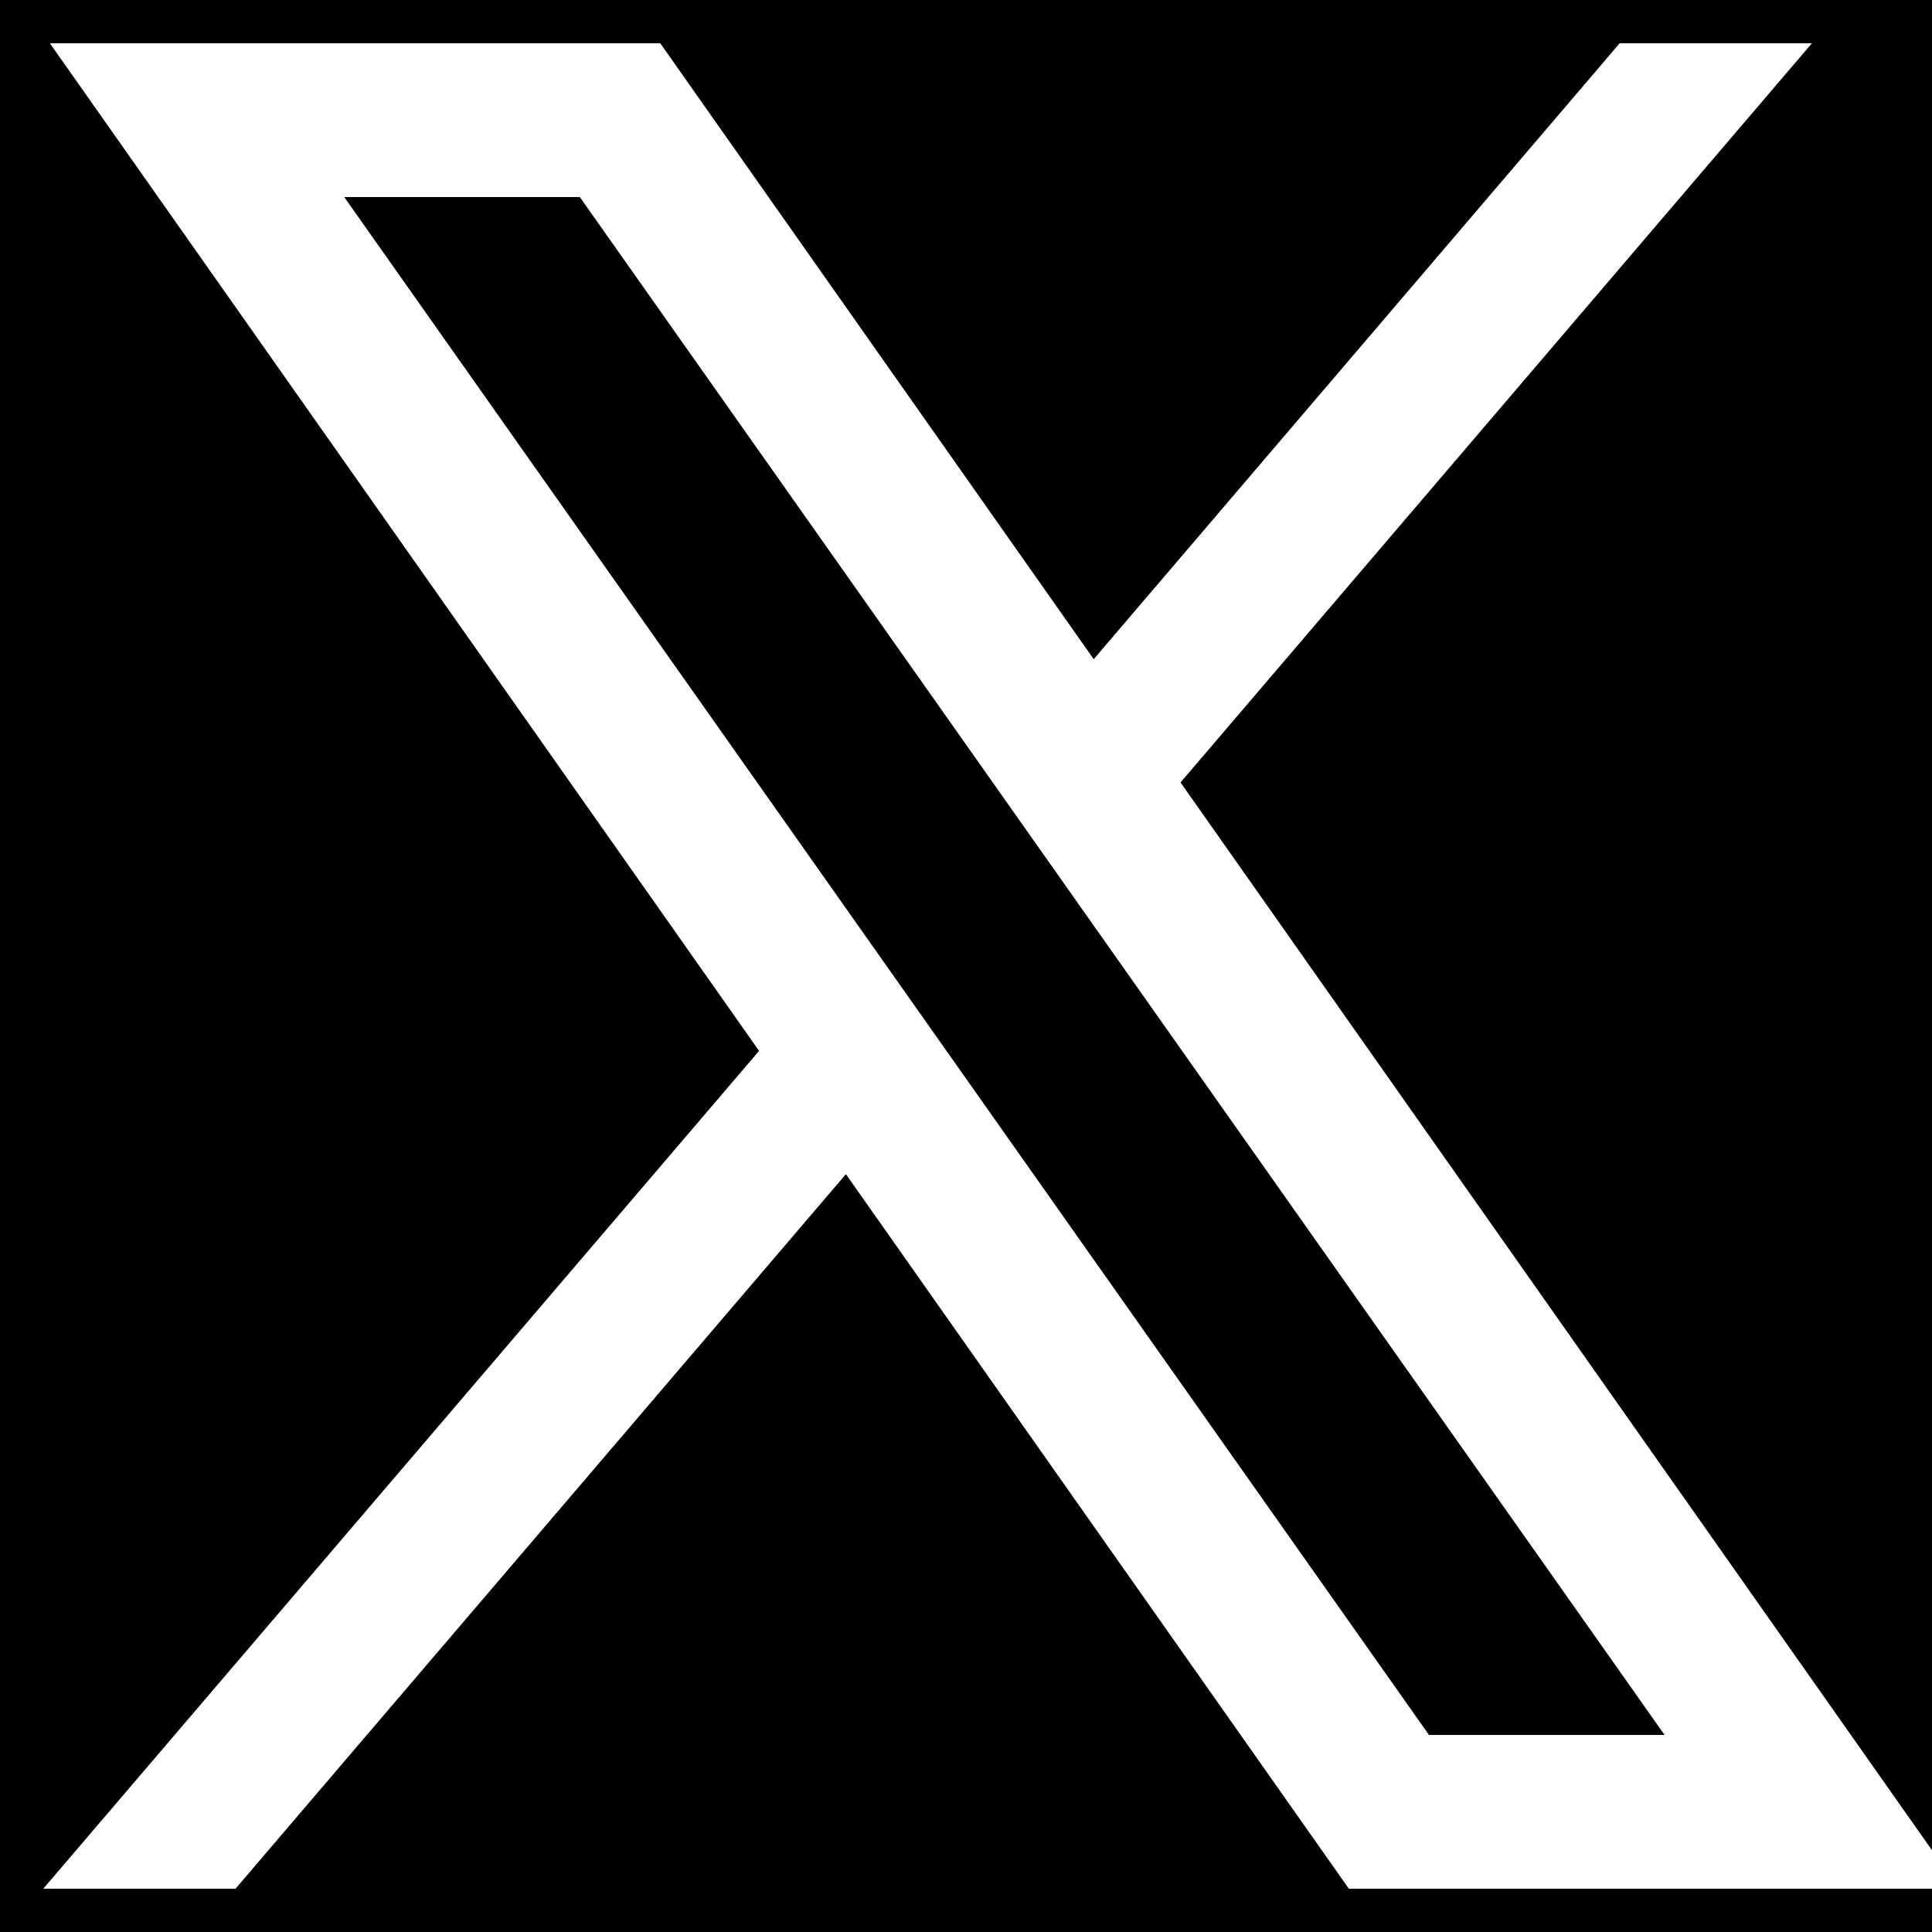
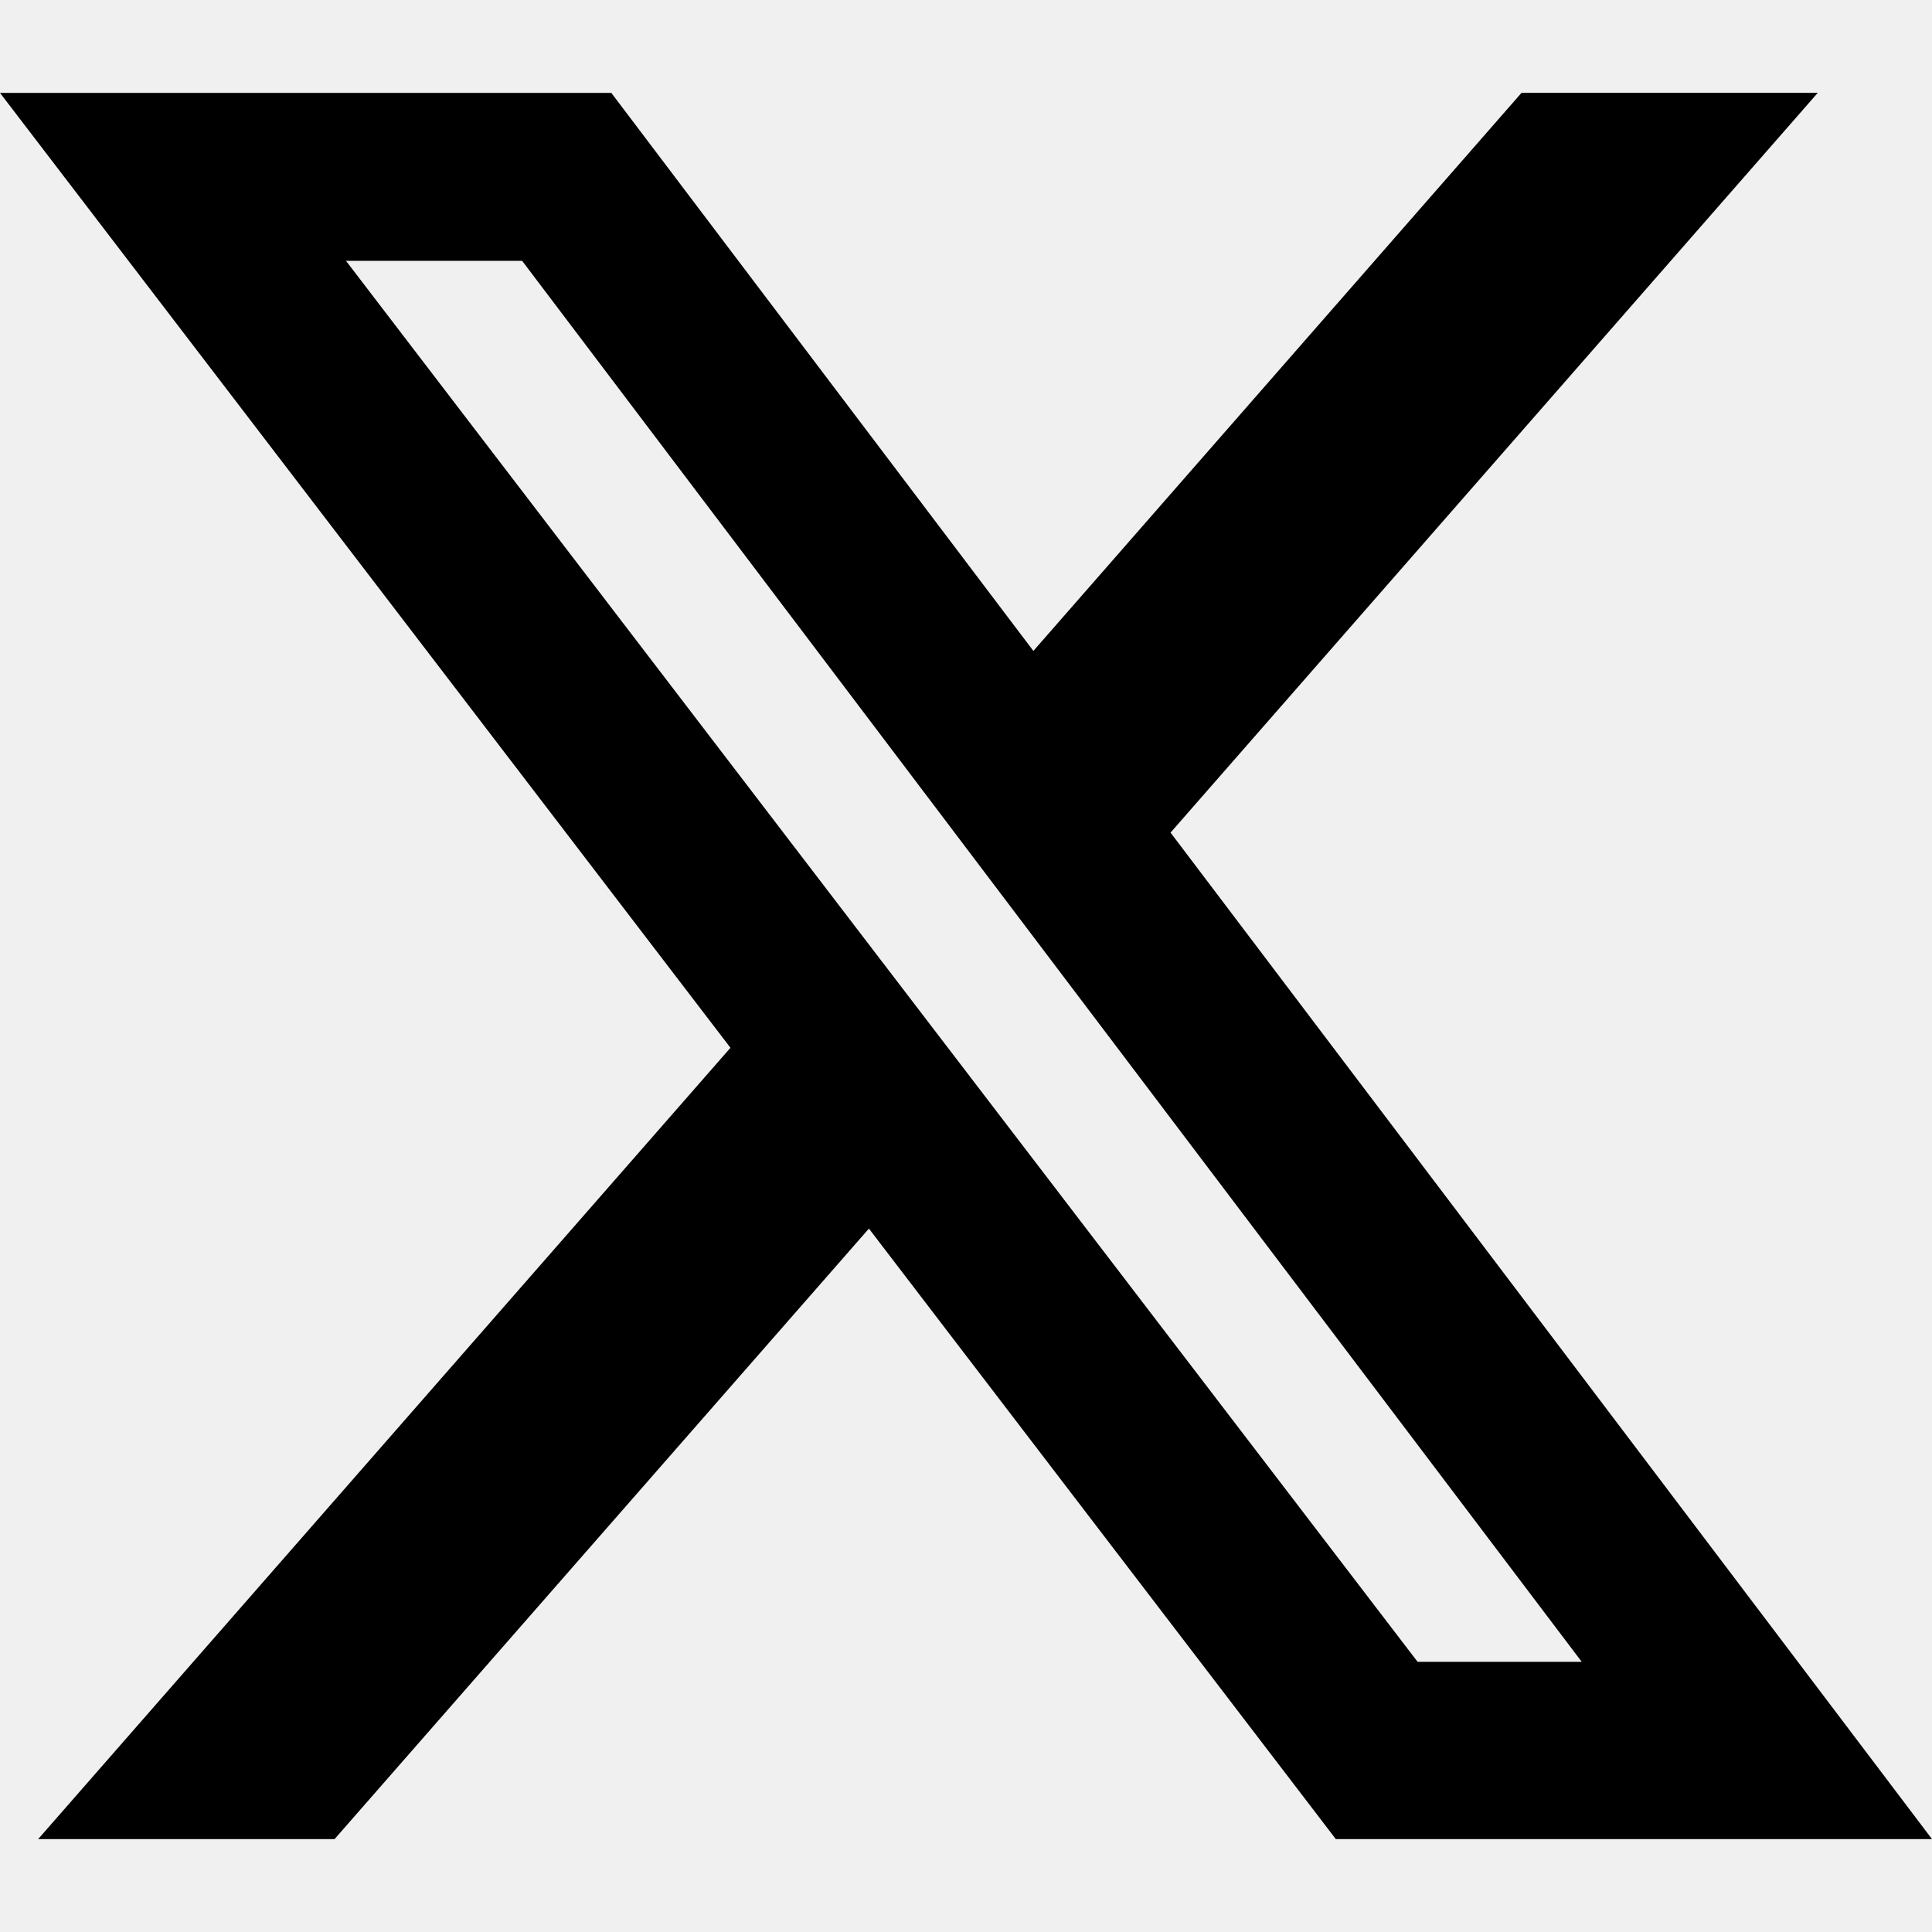
- <svg xmlns="http://www.w3.org/2000/svg" viewBox="0,0,256,256" width="50px" height="50px">
-   <g transform="translate(-126.72,-126.72) scale(1.99,1.99)">
-     <g fill="#ffffff" fill-rule="nonzero" stroke="none" stroke-width="1" stroke-linecap="butt" stroke-linejoin="miter" stroke-miterlimit="10" stroke-dasharray="" stroke-dashoffset="0" font-family="none" font-weight="none" font-size="none" text-anchor="none" style="mix-blend-mode: normal">
-       <path d="M63.678,192.322v-128.643h128.643v128.643z" id="bgRectangle" />
-     </g>
-     <g fill="#000000" fill-rule="nonzero" stroke="none" stroke-width="1" stroke-linecap="butt" stroke-linejoin="miter" stroke-miterlimit="10" stroke-dasharray="" stroke-dashoffset="0" font-family="none" font-weight="none" font-size="none" text-anchor="none" style="mix-blend-mode: normal">
-       <g transform="scale(5.12,5.12)">
-         <path d="M11,4c-3.866,0 -7,3.134 -7,7v28c0,3.866 3.134,7 7,7h28c3.866,0 7,-3.134 7,-7v-28c0,-3.866 -3.134,-7 -7,-7zM13.086,13h7.938l5.637,8.01l6.84,-8.01h2.5l-8.211,9.613l10.125,14.387h-7.936l-6.541,-9.293l-7.938,9.293h-2.5l9.309,-10.896zM16.914,15l14.107,20h3.064l-14.107,-20z" />
-       </g>
-     </g>
-   </g>
+ <svg xmlns="http://www.w3.org/2000/svg" role="img" viewBox="0 0 24 24">
+   <path d="M18.901 1.153h3.68l-8.04 9.19L24 22.846h-7.406l-5.8-7.584-6.638 7.584H.474l8.6-9.83L0 1.154h7.594l5.243 6.932ZM17.61 20.644h2.039L6.486 3.24H4.298Z" />
</svg>
